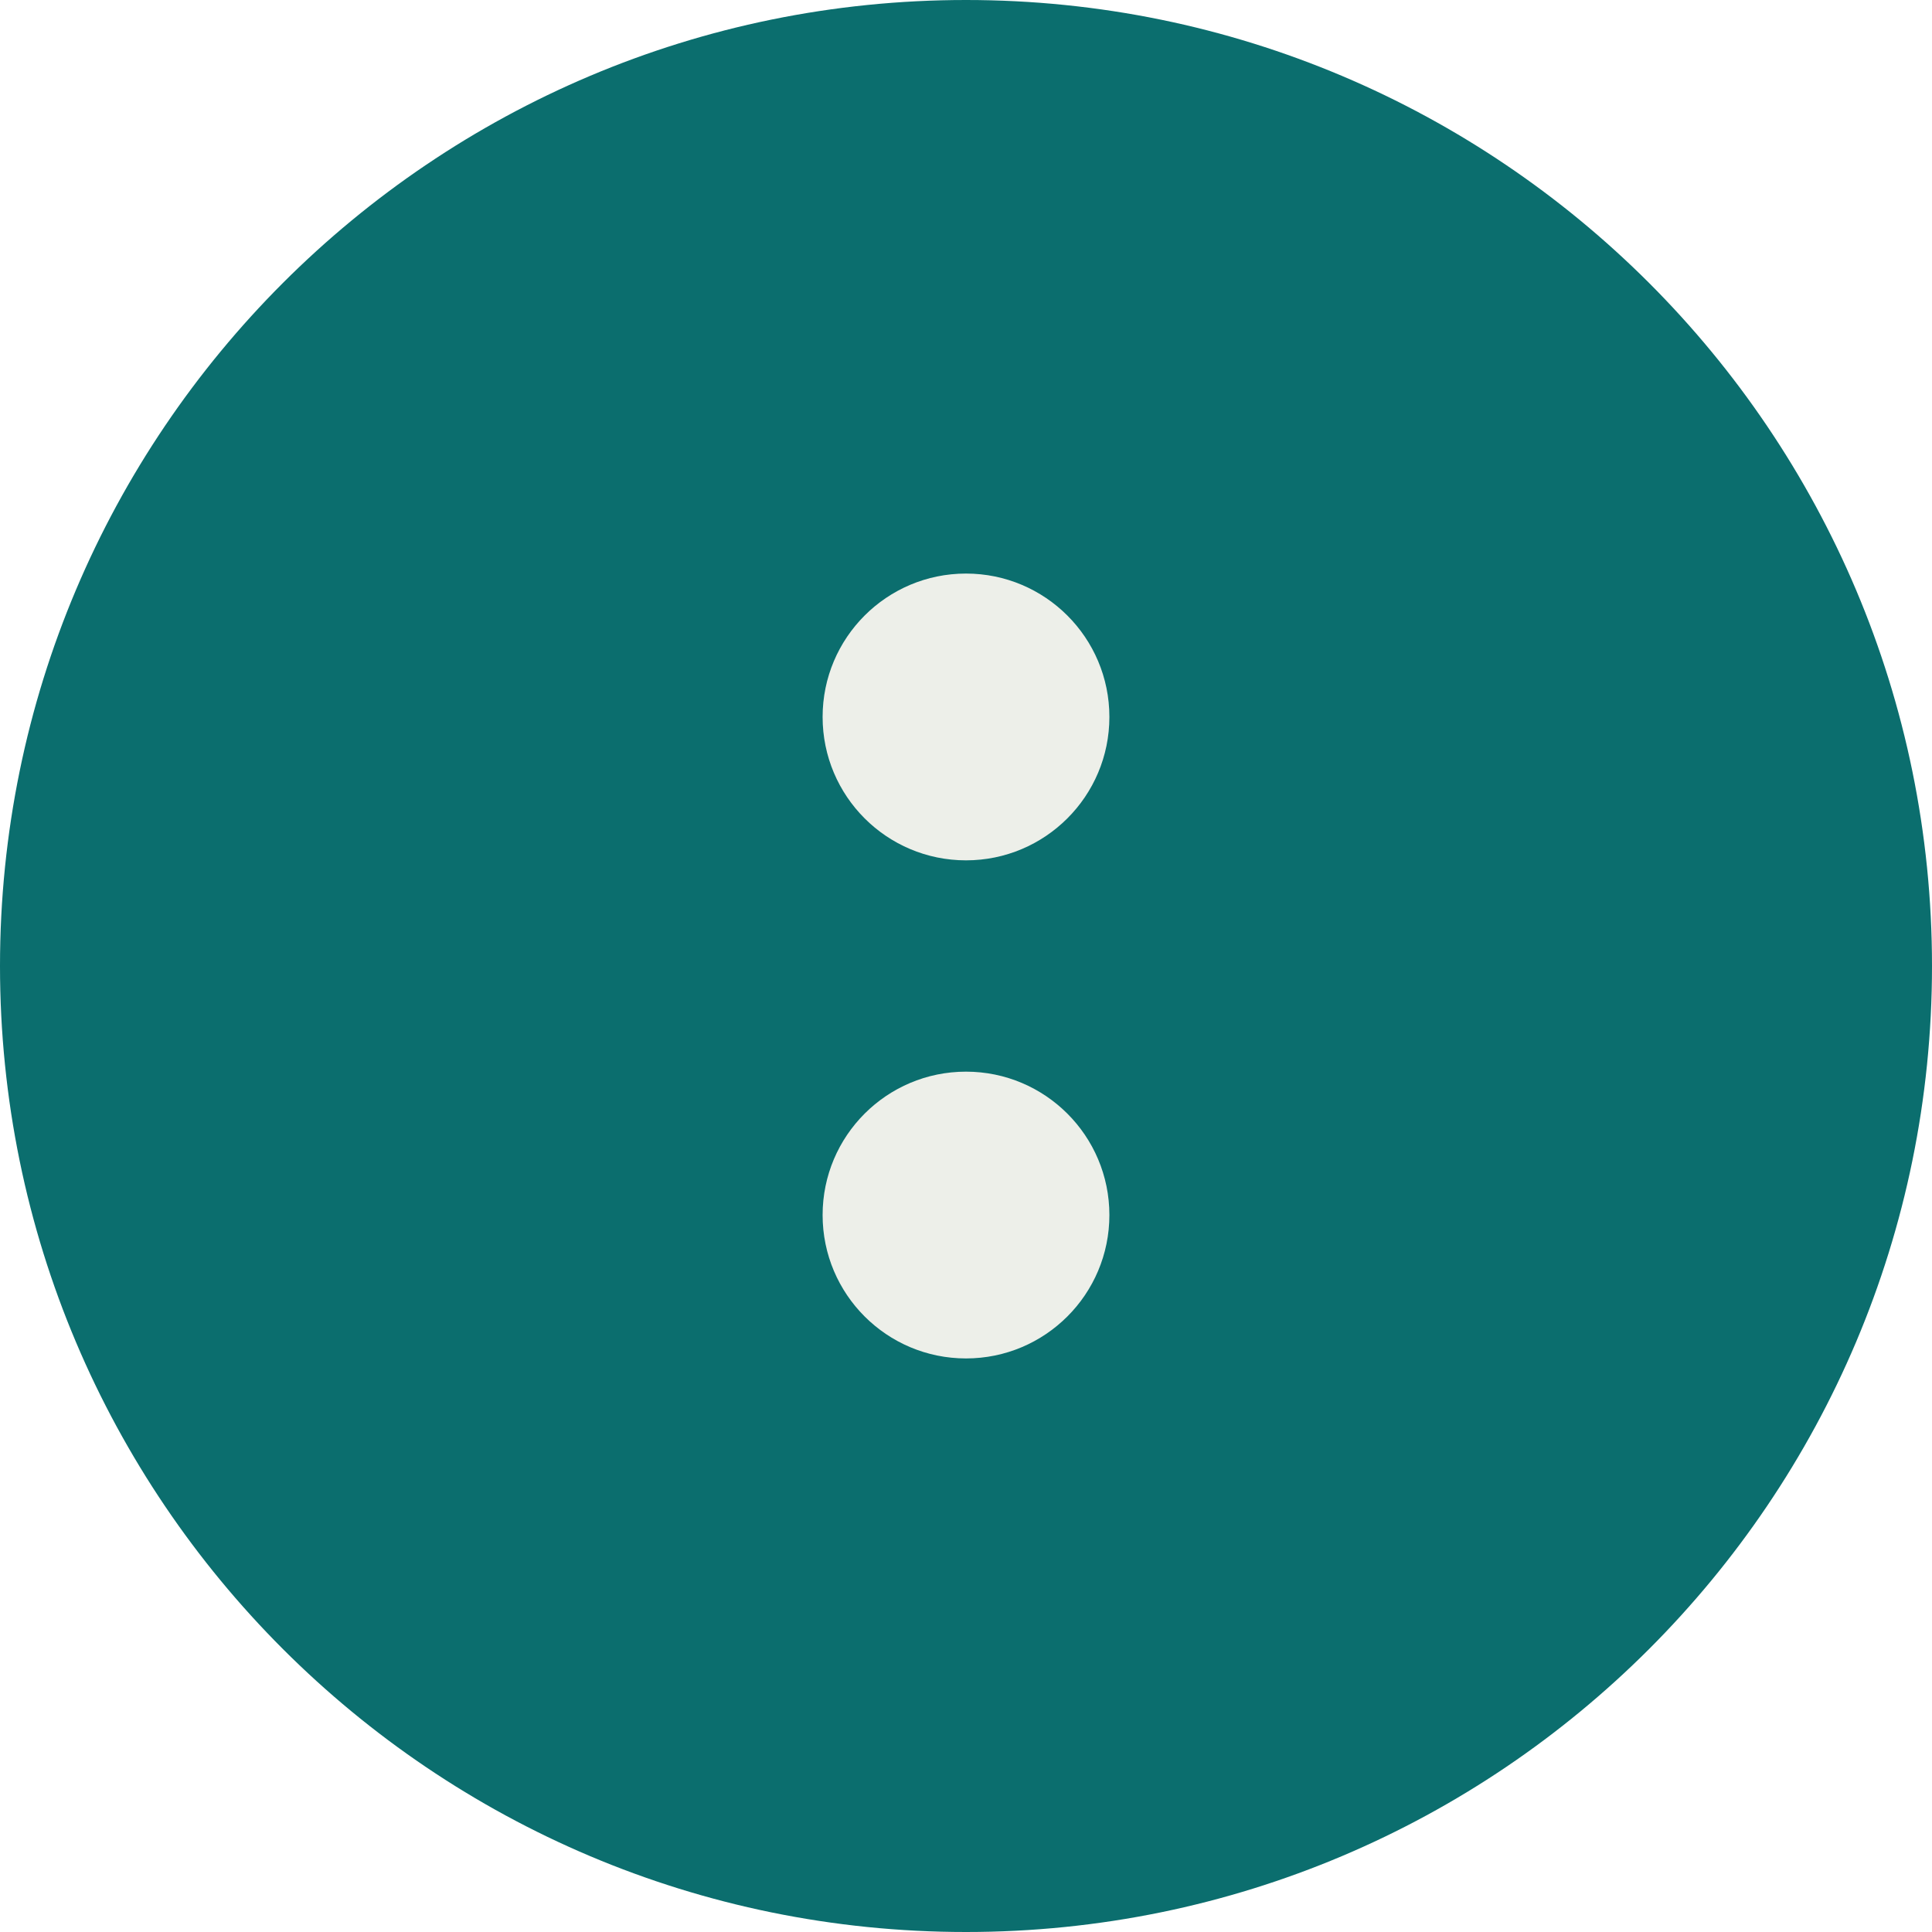
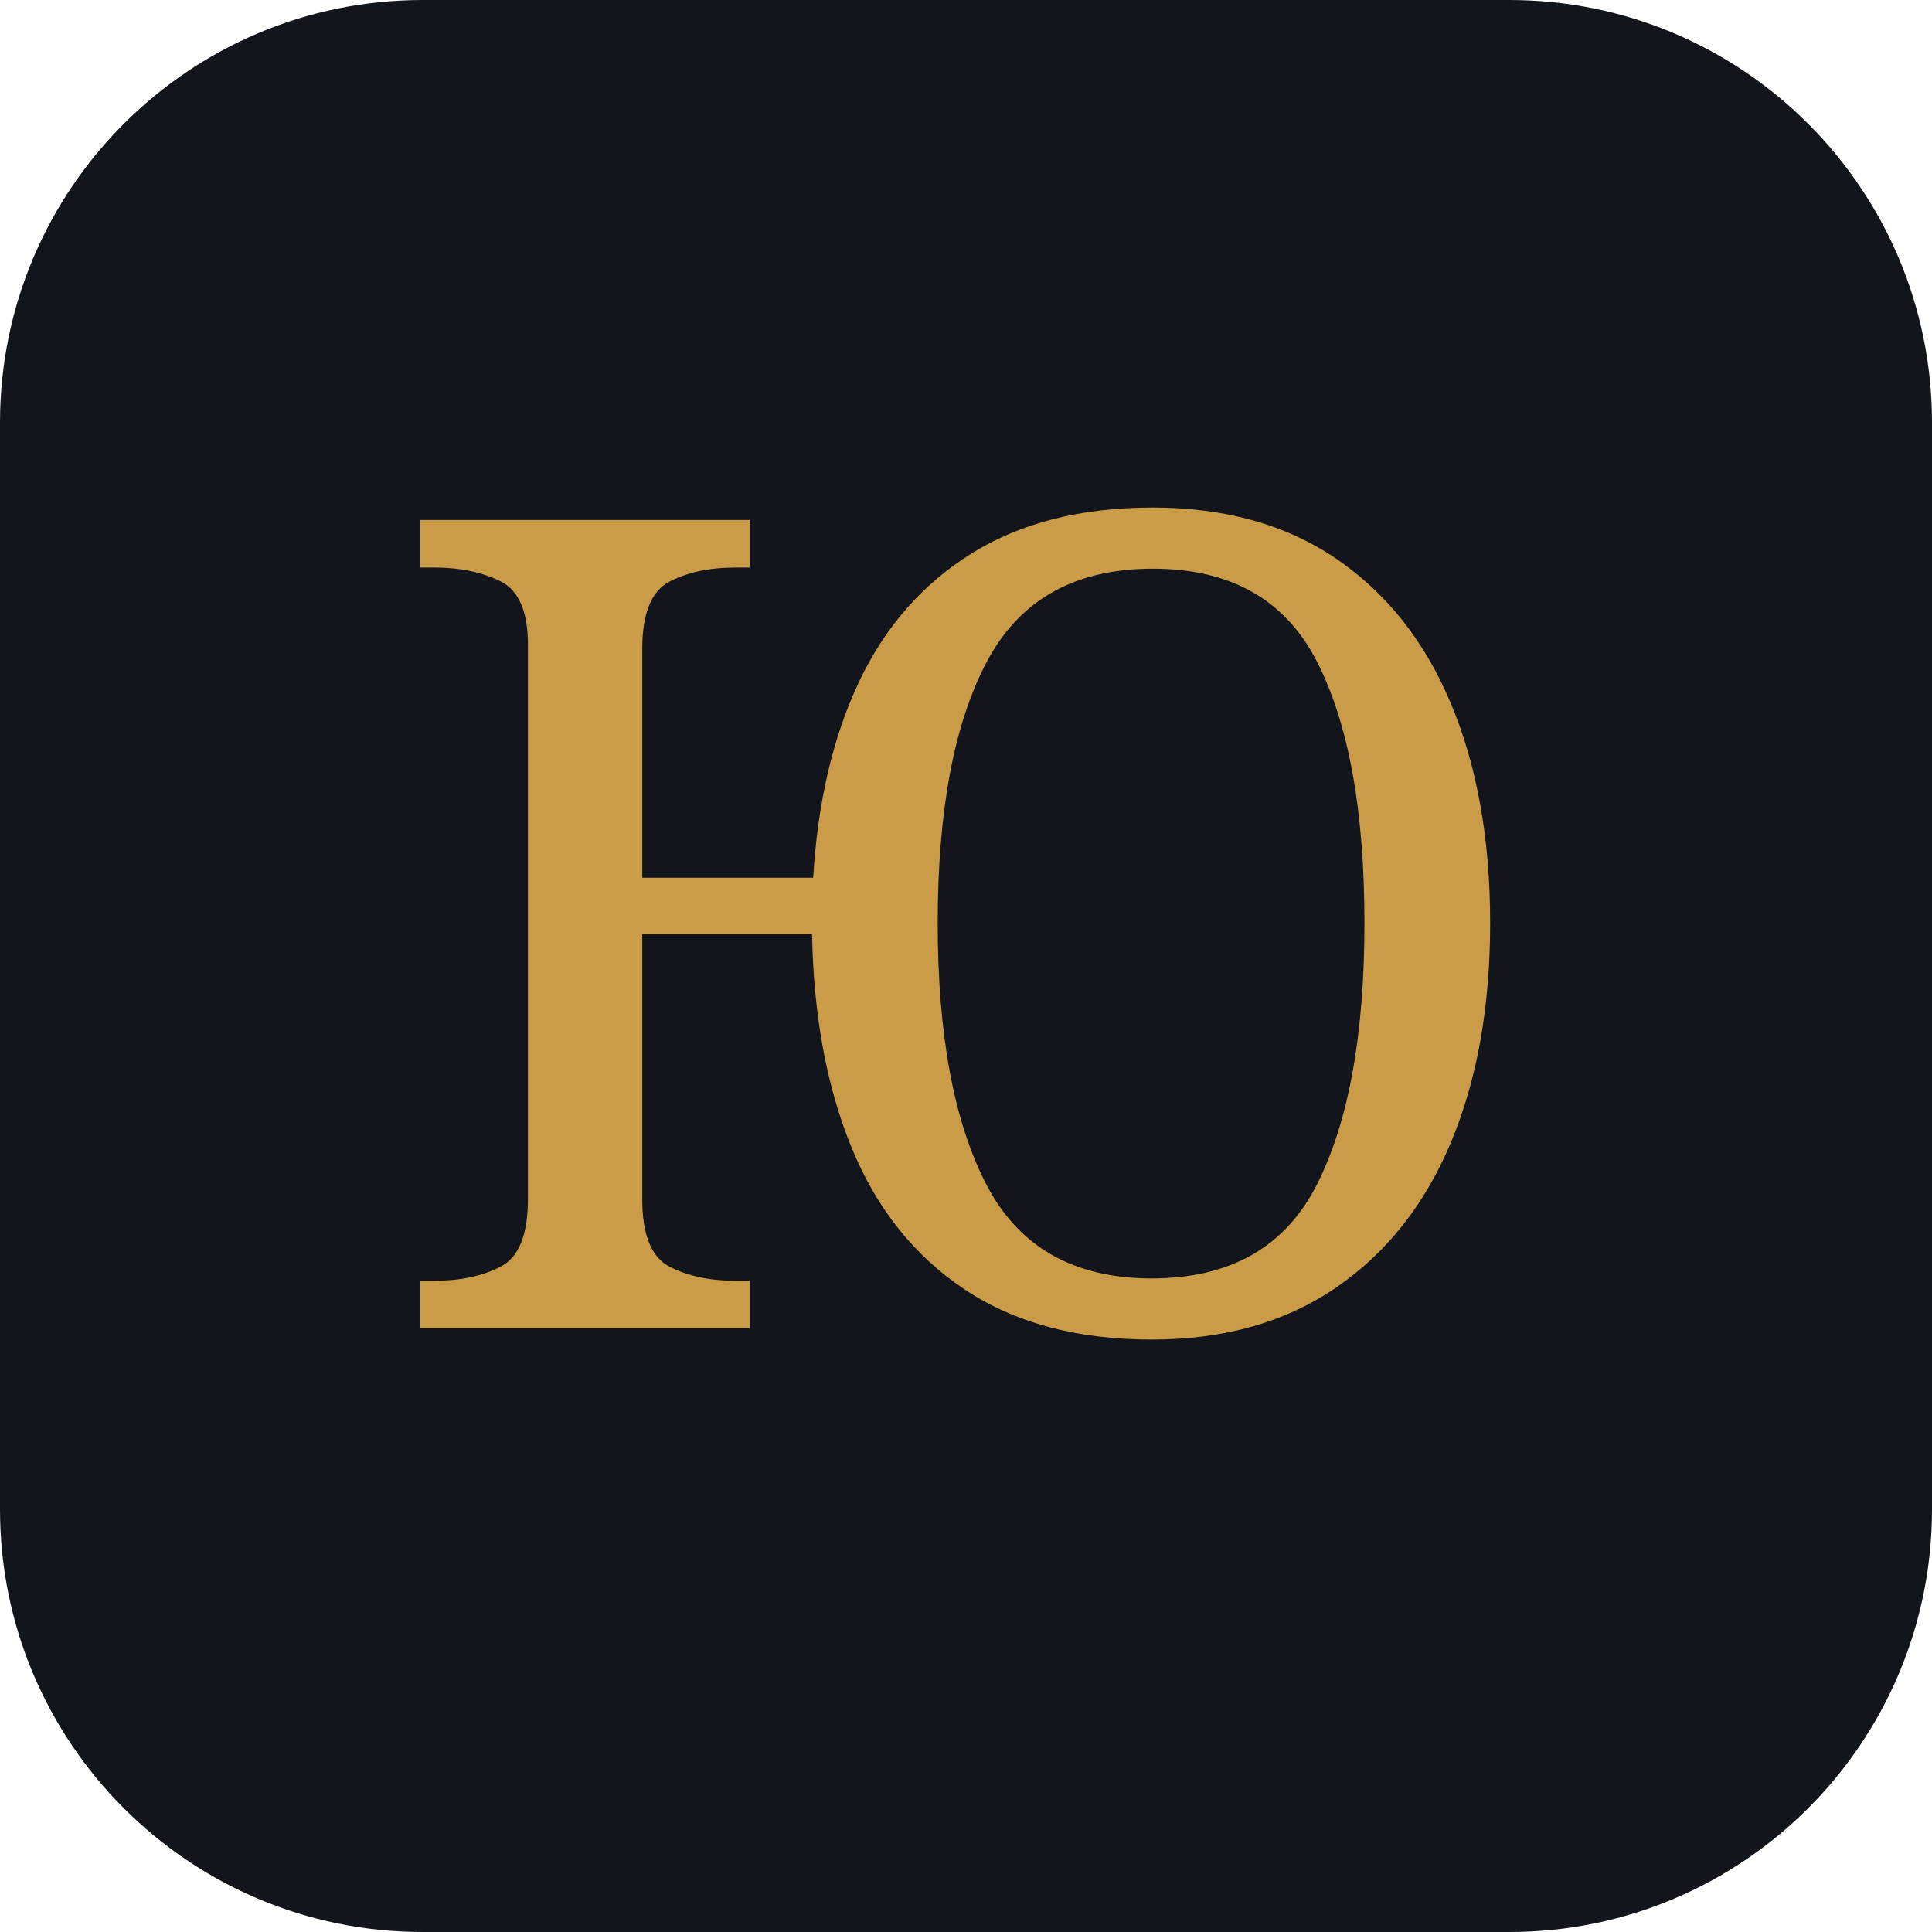
<svg xmlns="http://www.w3.org/2000/svg" viewBox="0 0 512 512">
-   <circle cx="256" cy="256" r="256" fill="#0B6E6E" />
-   <circle cx="256" cy="190" r="38" fill="#EDEFE9" />
-   <circle cx="256" cy="322" r="38" fill="#EDEFE9" />
+   <rect width="512" height="512" rx="112" fill="#12151C" />
+   <text x="256" y="352" font-family="Georgia, serif" font-size="300" text-anchor="middle" fill="#CB9C47">Ю</text>
</svg>
